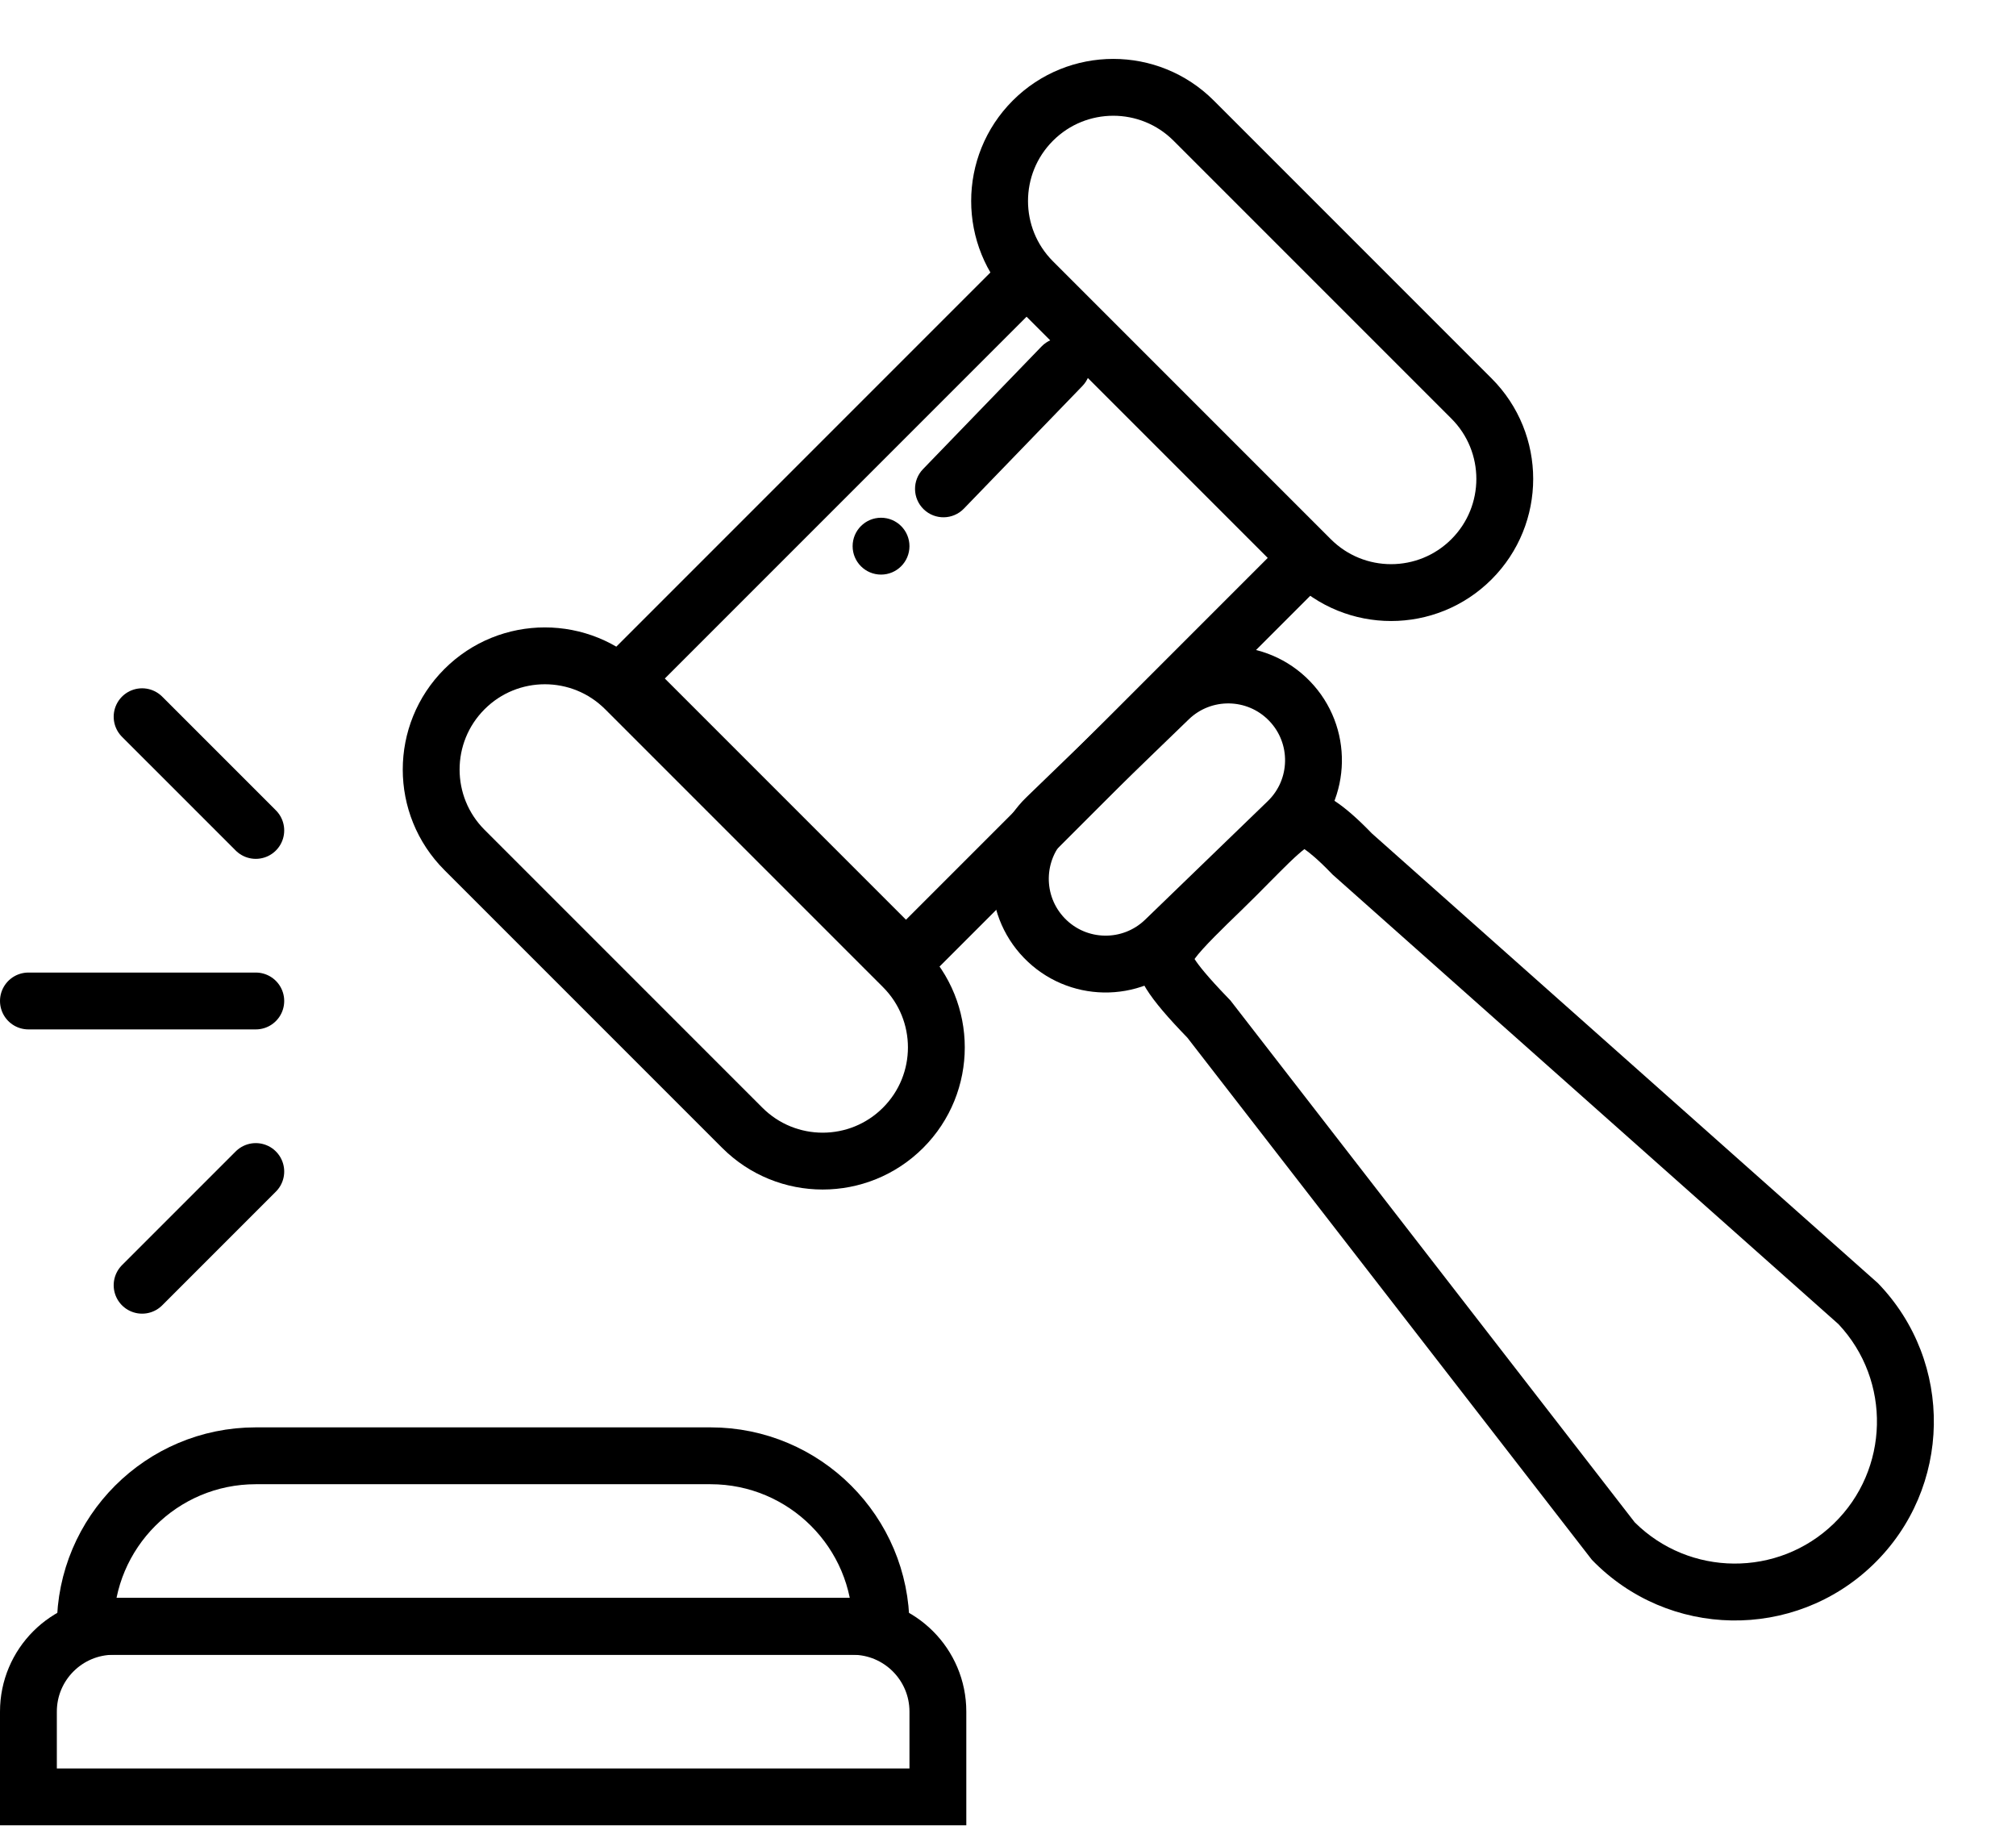
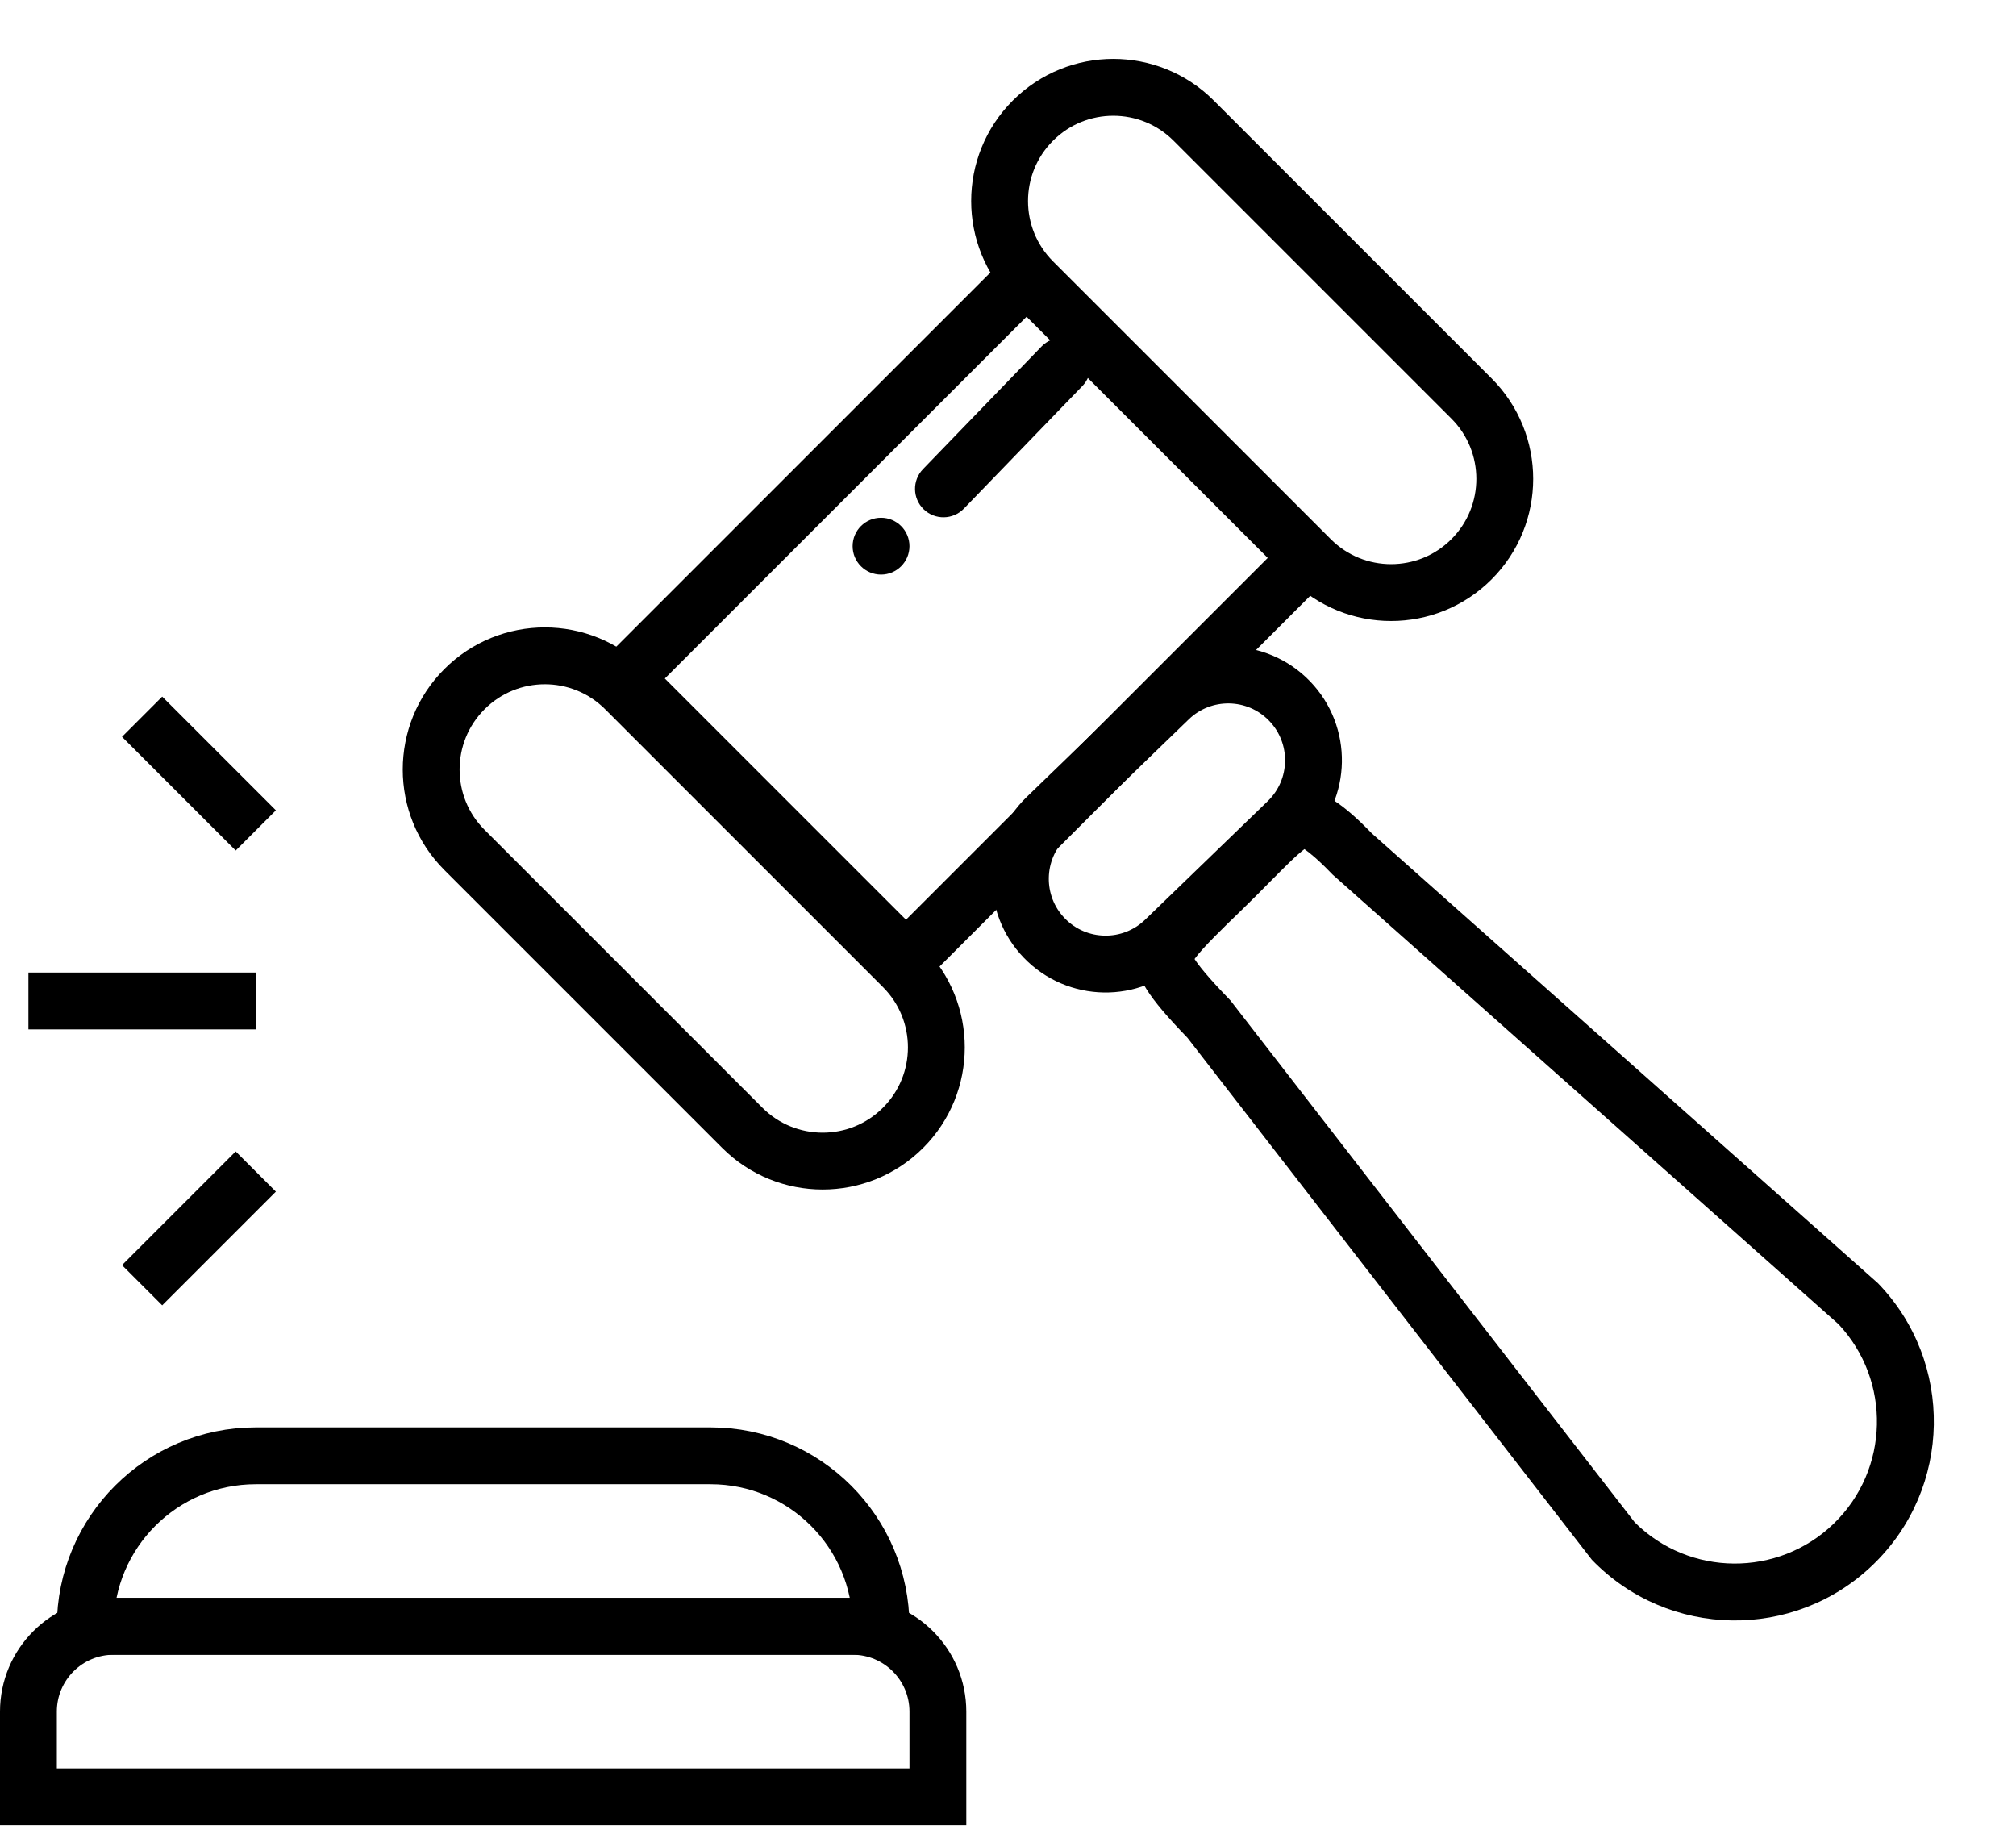
<svg xmlns="http://www.w3.org/2000/svg" width="35.467" height="32.107" viewBox="0 0 35.467 32.107">
  <g id="Group_1456" data-name="Group 1456" transform="translate(-1801 -670.893)">
    <g id="Group_1449" data-name="Group 1449" transform="translate(-43 24)">
-       <g id="Rectangle_1682" data-name="Rectangle 1682" transform="translate(1845 672)" fill="none" stroke="#000" stroke-width="1">
+       <g id="Rectangle_1682" data-name="Rectangle 1682" transform="translate(1845 672)" fill="none" stroke="#000" strokeWidth="1">
        <path d="M4,0h7a4,4,0,0,1,4,4V4a0,0,0,0,1,0,0H0A0,0,0,0,1,0,4V4A4,4,0,0,1,4,0Z" stroke="none" />
        <path d="M3.5.5h8a3,3,0,0,1,3,3v0a0,0,0,0,1,0,0H.5a0,0,0,0,1,0,0v0A3,3,0,0,1,3.5.5Z" fill="none" />
      </g>
-       <g id="Rectangle_1683" data-name="Rectangle 1683" transform="translate(1844 675)" fill="none" stroke="#000" stroke-width="1">
+       <g id="Rectangle_1683" data-name="Rectangle 1683" transform="translate(1844 675)" fill="none" stroke="#000" strokeWidth="1">
        <path d="M2,0H15a2,2,0,0,1,2,2V4a0,0,0,0,1,0,0H0A0,0,0,0,1,0,4V2A2,2,0,0,1,2,0Z" stroke="none" />
        <path d="M2,.5H15A1.5,1.5,0,0,1,16.5,2V3.5a0,0,0,0,1,0,0H.5a0,0,0,0,1,0,0V2A1.5,1.5,0,0,1,2,.5Z" fill="none" />
      </g>
    </g>
-     <line id="Line_1" data-name="Line 1" x1="2" y2="2" transform="translate(1803.5 691.5)" fill="none" stroke="#000" stroke-linecap="round" stroke-width="1" />
-     <line id="Line_2" data-name="Line 2" x1="2" y1="2" transform="translate(1803.5 683.5)" fill="none" stroke="#000" stroke-linecap="round" stroke-width="1" />
-     <line id="Line_3" data-name="Line 3" x1="4" transform="translate(1801.5 688.5)" fill="none" stroke="#000" stroke-linecap="round" stroke-width="1" />
-     <g id="Rectangle_1684" data-name="Rectangle 1684" transform="translate(1811.282 682.828) rotate(-45)" fill="none" stroke="#000" stroke-width="1">
+     <line id="Line_1" data-name="Line 1" x1="2" y2="2" transform="translate(1803.5 691.5)" fill="none" stroke="#000" strokeLinecap="round" strokeWidth="1" />
+     <line id="Line_2" data-name="Line 2" x1="2" y1="2" transform="translate(1803.5 683.5)" fill="none" stroke="#000" strokeLinecap="round" strokeWidth="1" />
+     <line id="Line_3" data-name="Line 3" x1="4" transform="translate(1801.5 688.5)" fill="none" stroke="#000" strokeLinecap="round" strokeWidth="1" />
+     <g id="Rectangle_1684" data-name="Rectangle 1684" transform="translate(1811.282 682.828) rotate(-45)" fill="none" stroke="#000" strokeWidth="1">
      <rect width="11" height="8" stroke="none" />
      <rect x="0.5" y="0.5" width="10" height="7" fill="none" />
    </g>
-     <g id="Rectangle_1685" data-name="Rectangle 1685" transform="translate(1807.05 684.429) rotate(-45)" fill="none" stroke="#000" stroke-width="1">
+     <g id="Rectangle_1685" data-name="Rectangle 1685" transform="translate(1807.05 684.429) rotate(-45)" fill="none" stroke="#000" strokeWidth="1">
      <rect width="5" height="11.912" rx="2.5" stroke="none" />
      <rect x="0.5" y="0.5" width="4" height="10.912" rx="2" fill="none" />
    </g>
-     <g id="Rectangle_1686" data-name="Rectangle 1686" transform="translate(1817.05 674.429) rotate(-45)" fill="none" stroke="#000" stroke-width="1">
+     <g id="Rectangle_1686" data-name="Rectangle 1686" transform="translate(1817.05 674.429) rotate(-45)" fill="none" stroke="#000" strokeWidth="1">
      <rect width="5" height="11.912" rx="2.5" stroke="none" />
      <rect x="0.5" y="0.5" width="4" height="10.912" rx="2" fill="none" />
    </g>
    <rect id="Rectangle_1687" data-name="Rectangle 1687" width="4" height="1" rx="0.5" transform="matrix(0.695, -0.719, 0.719, 0.695, 1816.891, 679.504)" />
    <circle id="Ellipse_102" data-name="Ellipse 102" cx="0.5" cy="0.5" r="0.5" transform="translate(1816 680)" />
-     <g id="Rectangle_1688" data-name="Rectangle 1688" transform="matrix(0.719, -0.695, 0.695, 0.719, 1817.623, 686.303)" fill="none" stroke="#000" stroke-width="1">
+     <g id="Rectangle_1688" data-name="Rectangle 1688" transform="matrix(0.719, -0.695, 0.695, 0.719, 1817.623, 686.303)" fill="none" stroke="#000" strokeWidth="1">
      <rect width="7" height="4" rx="2" stroke="none" />
      <rect x="0.5" y="0.5" width="6" height="3" rx="1.5" fill="none" />
    </g>
    <g id="Path_1679" data-name="Path 1679" transform="matrix(0.719, -0.695, 0.695, 0.719, 1819.623, 688.623)" fill="none">
      <path d="M3.5,0C5.433,0,6.1-.309,6.1,1.624L7,13.5a3.5,3.5,0,0,1-7,0L1.266,1.951C1.266.018,1.567,0,3.5,0Z" stroke="none" />
      <path d="M 4.691 0.982 C 4.553 0.982 4.393 0.986 4.224 0.989 C 4.009 0.994 3.767 1 3.5 1 C 3.072 1 2.553 1 2.319 1.043 C 2.294 1.161 2.266 1.415 2.266 1.951 L 2.266 2.005 L 1 13.55 C 1.027 14.906 2.138 16 3.5 16 C 4.867 16 5.981 14.897 6 13.535 L 5.097 1.662 L 5.097 1.624 C 5.097 1.283 5.072 1.095 5.052 0.997 C 4.983 0.989 4.871 0.982 4.691 0.982 M 4.691 -0.018 C 5.716 -0.018 6.097 0.159 6.097 1.624 L 7 13.5 C 7 15.433 5.433 17 3.5 17 C 1.567 17 0 15.433 0 13.5 L 1.266 1.951 C 1.266 0.018 1.567 1.9073486328125e-06 3.5 1.9073486328125e-06 C 3.969 1.9073486328125e-06 4.363 -0.018 4.691 -0.018 Z" stroke="none" fill="#000" />
    </g>
  </g>
</svg>
